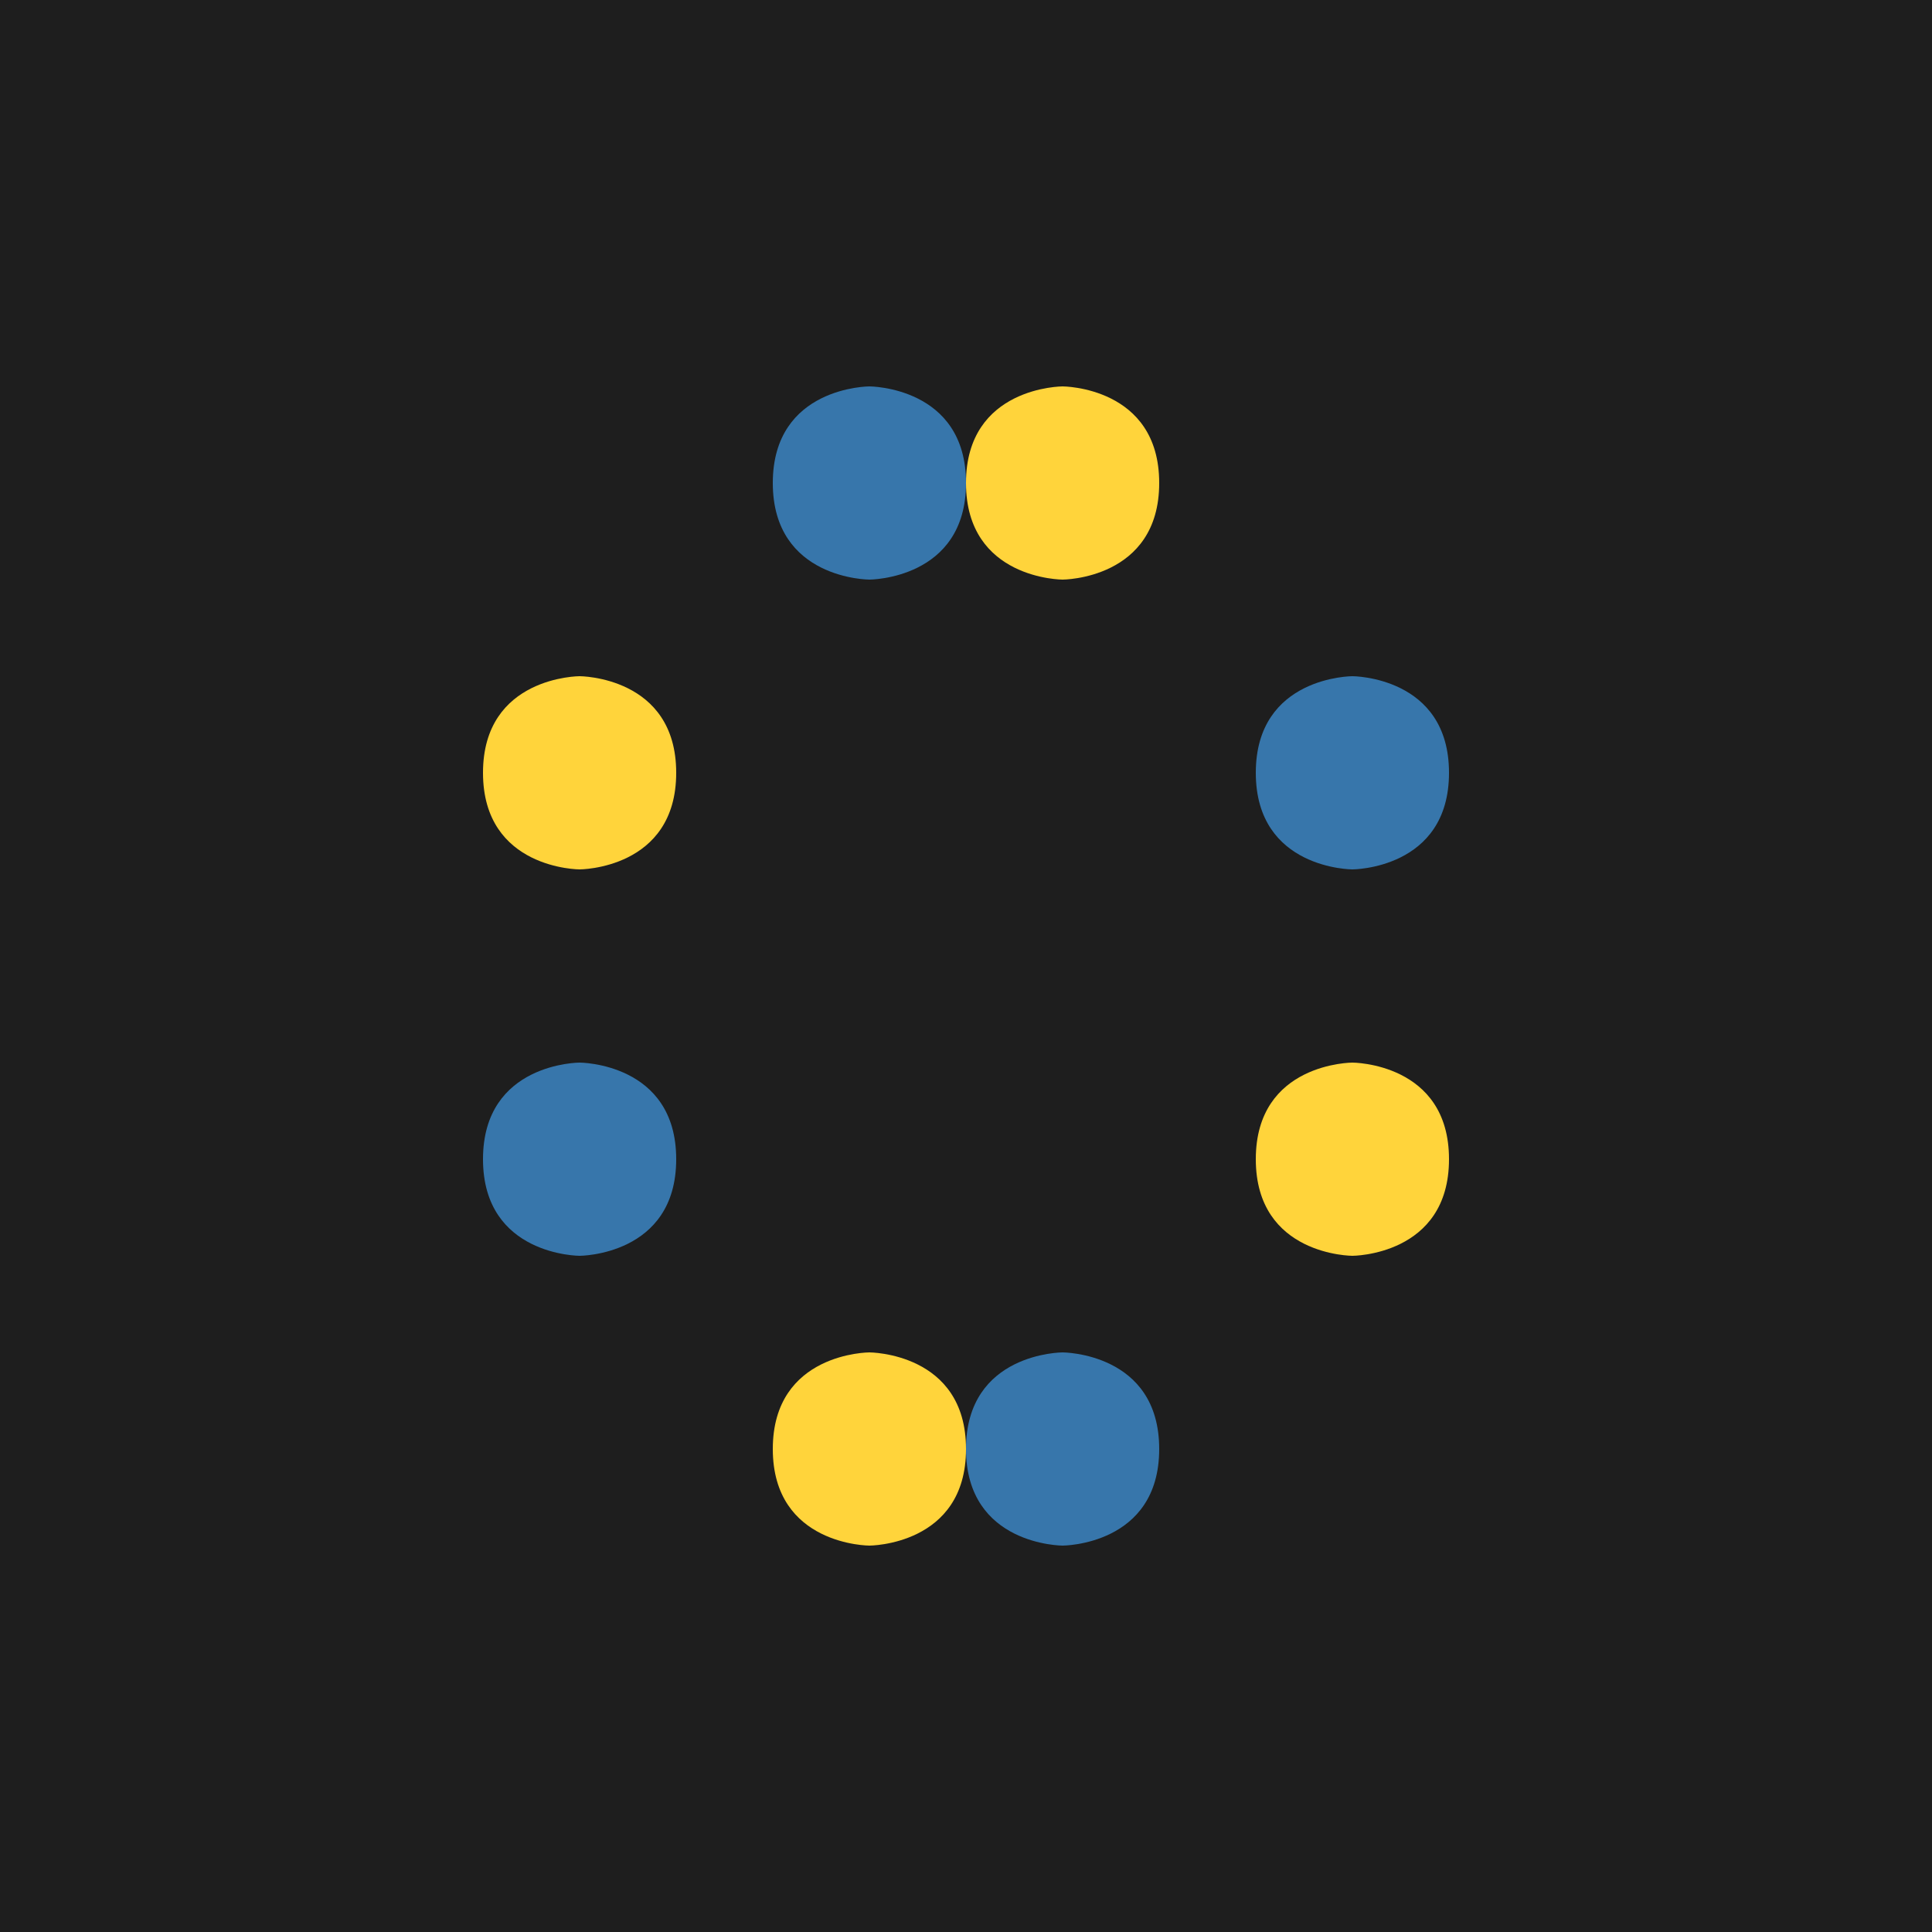
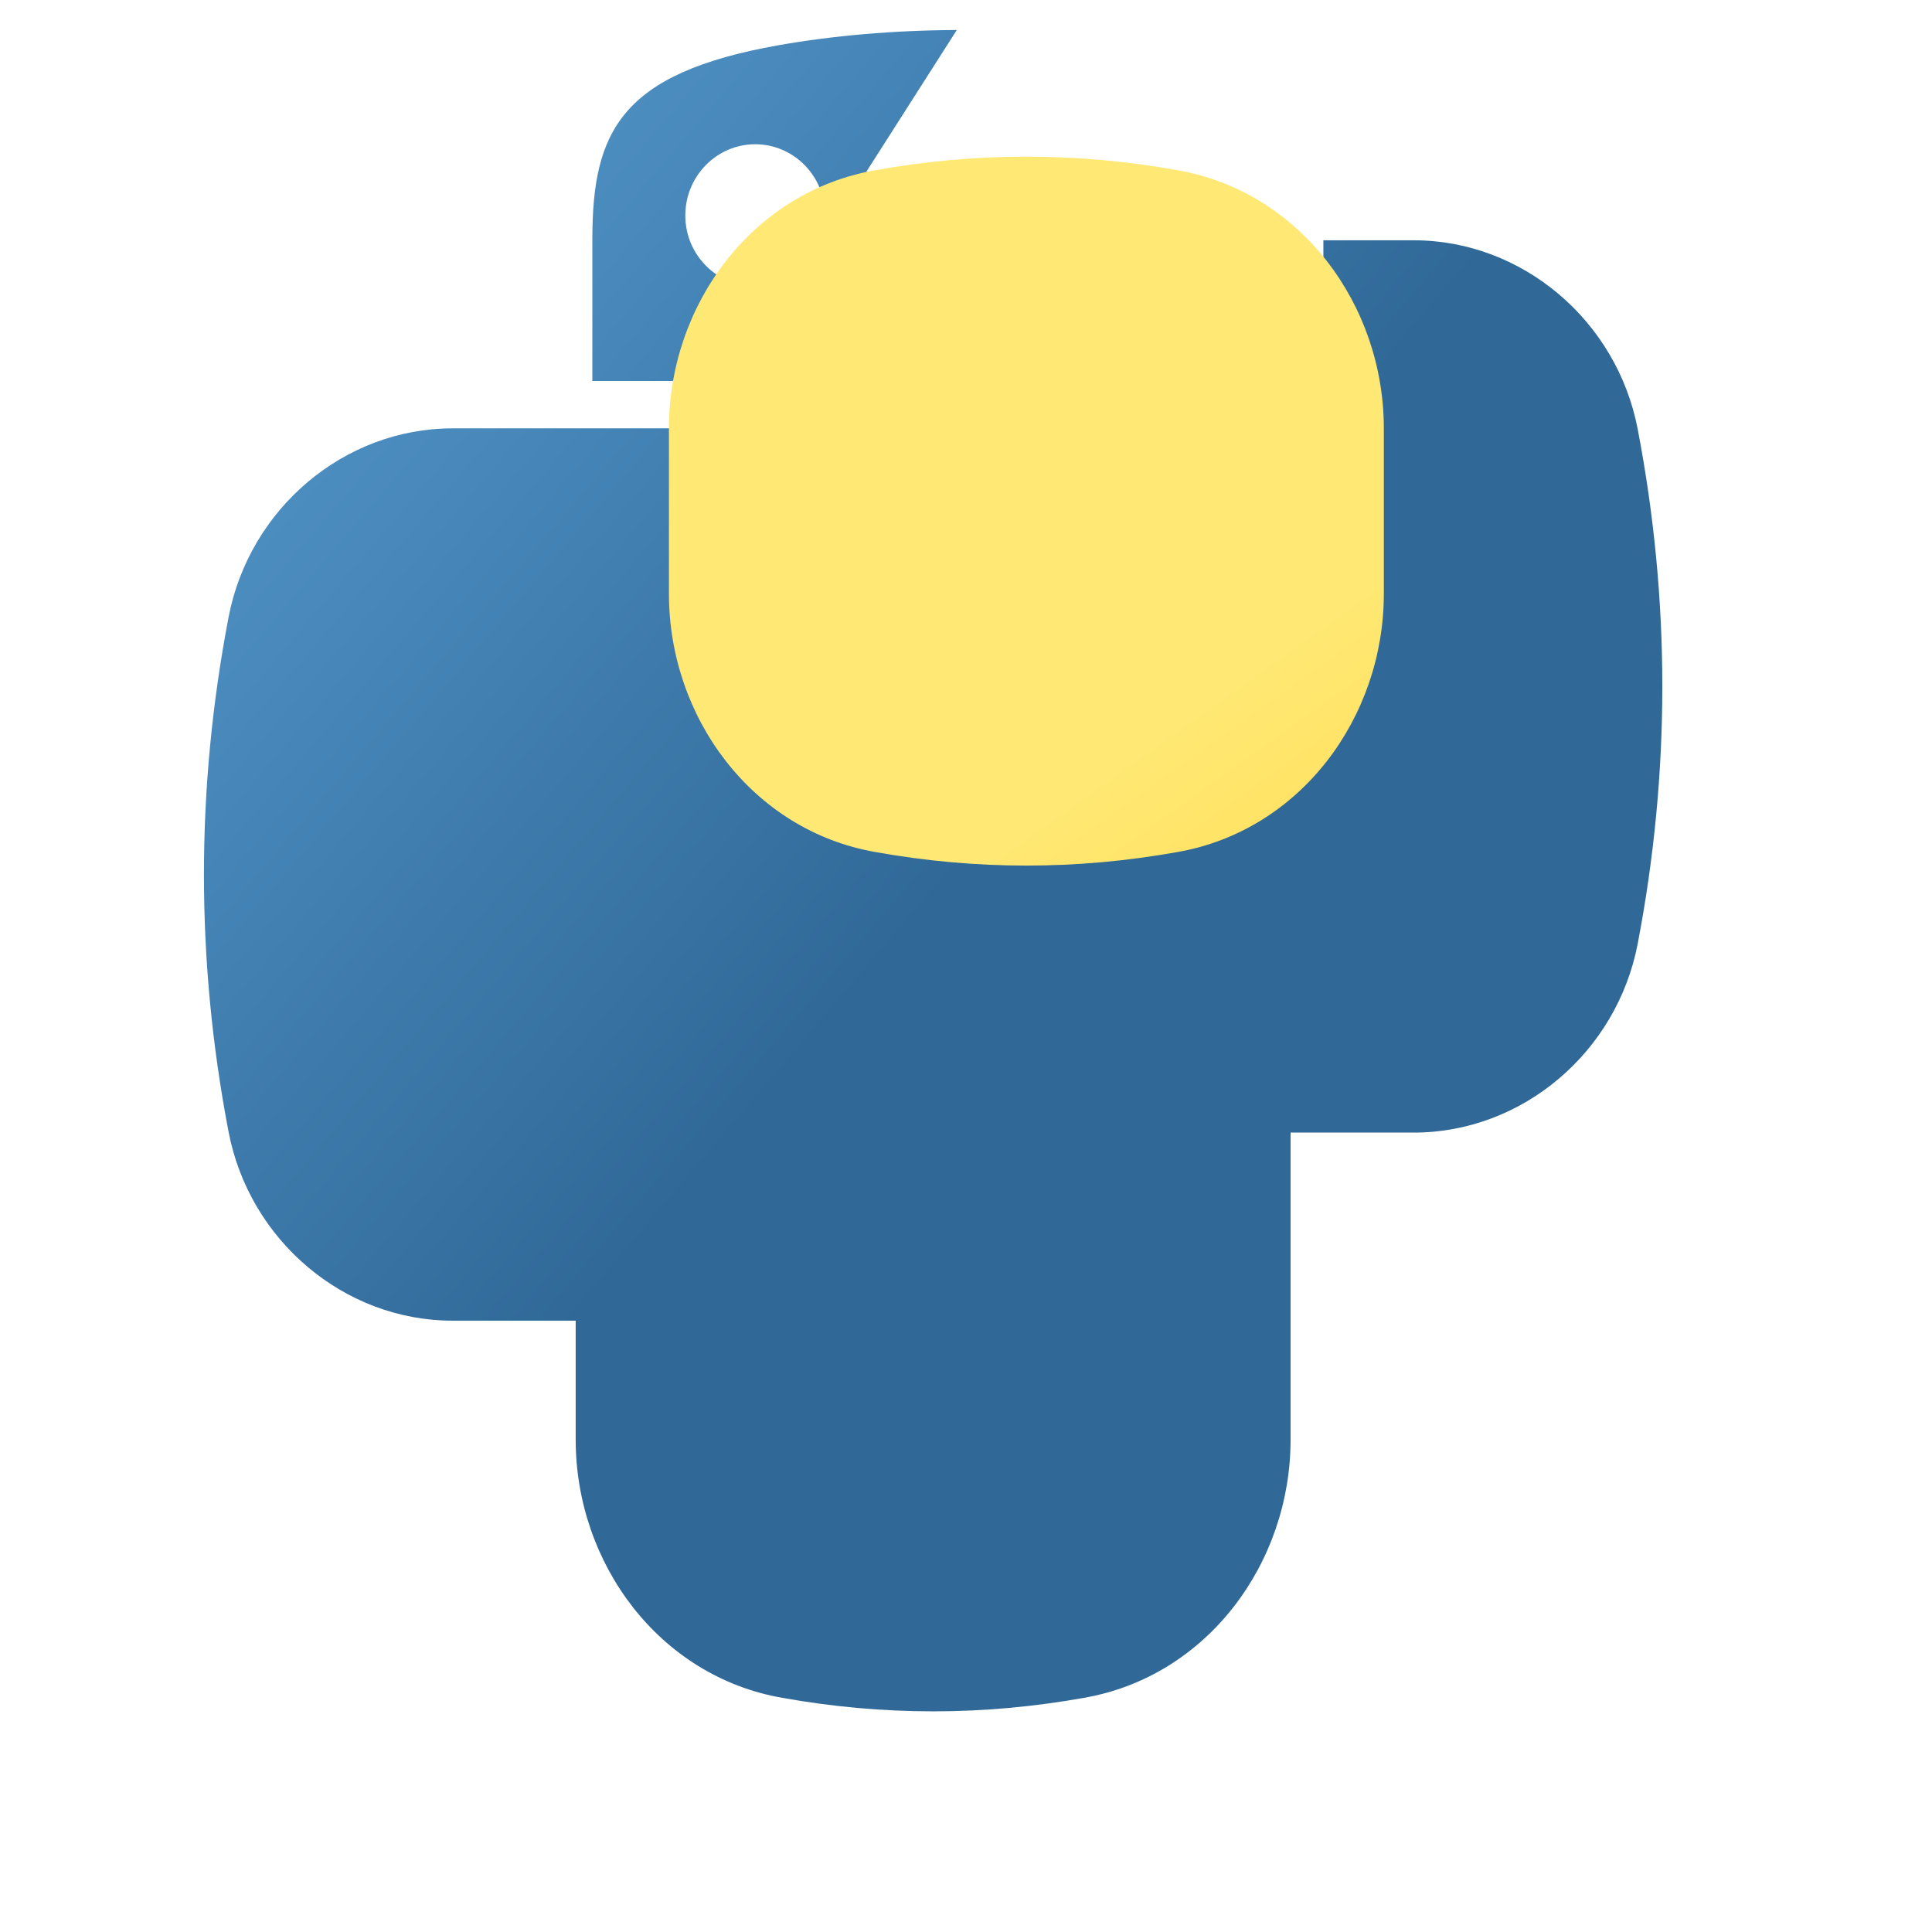
- <svg xmlns="http://www.w3.org/2000/svg" width="100" height="100" viewBox="0 0 100 100" fill="none">
-   <rect x="0" y="0" width="100" height="100" fill="#1E1E1E" />
-   <path d="M45 20C45 20 40 20 40 25C40 30 45 30 45 30C45 30 50 30 50 25C50 20 45 20 45 20Z" fill="#3776AB" />
-   <path d="M55 20C55 20 60 20 60 25C60 30 55 30 55 30C55 30 50 30 50 25C50 20 55 20 55 20Z" fill="#FFD43B" />
-   <path d="M45 70C45 70 40 70 40 75C40 80 45 80 45 80C45 80 50 80 50 75C50 70 45 70 45 70Z" fill="#FFD43B" />
-   <path d="M55 70C55 70 60 70 60 75C60 80 55 80 55 80C55 80 50 80 50 75C50 70 55 70 55 70Z" fill="#3776AB" />
-   <path d="M30 35C30 35 25 35 25 40C25 45 30 45 30 45C30 45 35 45 35 40C35 35 30 35 30 35Z" fill="#FFD43B" />
-   <path d="M70 35C70 35 75 35 75 40C75 45 70 45 70 45C70 45 65 45 65 40C65 35 70 35 70 35Z" fill="#3776AB" />
-   <path d="M30 55C30 55 25 55 25 60C25 65 30 65 30 65C30 65 35 65 35 60C35 55 30 55 30 55Z" fill="#3776AB" />
-   <path d="M70 55C70 55 75 55 75 60C75 65 70 65 70 65C70 65 65 65 65 60C65 55 70 55 70 55Z" fill="#FFD43B" />
+ <svg xmlns="http://www.w3.org/2000/svg" viewBox="0 0 128 128">
+   <defs>
+     <linearGradient id="python-original-a" gradientUnits="userSpaceOnUse" x1="70.252" y1="1237.476" x2="170.659" y2="1151.089" gradientTransform="matrix(.563 0 0 -.568 -29.215 707.817)">
+       <stop offset="0" stop-color="#5A9FD4" />
+       <stop offset="1" stop-color="#306998" />
+     </linearGradient>
+     <linearGradient id="python-original-b" gradientUnits="userSpaceOnUse" x1="209.474" y1="1098.811" x2="173.62" y2="1149.537" gradientTransform="matrix(.563 0 0 -.568 -29.215 707.817)">
+       <stop offset="0" stop-color="#FFD43B" />
+       <stop offset="1" stop-color="#FFE873" />
+     </linearGradient>
+   </defs>
+   <path fill="url(#python-original-a)" d="M63.391 1.988c-4.222.02-8.252.379-11.8 1.007-10.45 1.846-12.346 5.71-12.346 12.837v9.411h24.693v3.137H29.977c-7.176 0-13.46 5.313-14.836 12.521-2.172 11.345-2.172 22.73 0 34.075 1.376 7.207 7.66 12.521 14.836 12.521h8.164V95.38c0 8.176 5.51 15.683 13.686 17.106 6.675 1.194 13.316 1.194 19.991 0 8.176-1.424 13.686-8.93 13.686-17.106V75.037h8.164c7.176 0 13.46-5.313 14.836-12.521 2.172-11.345 2.172-22.73 0-34.075-1.376-7.207-7.66-12.521-14.836-12.521H87.677V25.232c0-7.127-1.896-10.991-12.346-12.837-3.548-.628-7.578-.987-11.8-1.007h-6.14zM50.037 9.557c2.55 0 4.634 2.117 4.634 4.721 0 2.593-2.083 4.69-4.634 4.69-2.56 0-4.633-2.097-4.633-4.69-.001-2.604 2.073-4.721 4.633-4.721z" />
+   <path fill="url(#python-original-b)" d="M91.682 28.38v10.966c0 8.176-5.51 15.683-13.686 17.106-6.675 1.194-13.316 1.194-19.991 0-8.176-1.424-13.686-8.93-13.686-17.106V28.38c0-8.176 5.51-15.683 13.686-17.106 6.675-1.194 13.316-1.194 19.991 0C86.172 12.697 91.682 20.204 91.682 28.38zM77.35 42.641c2.56 0 4.634 2.097 4.634 4.69 0 2.604-2.074 4.721-4.634 4.721-2.55 0-4.633-2.117-4.633-4.721 0-2.593 2.083-4.69 4.633-4.69z" />
</svg>
